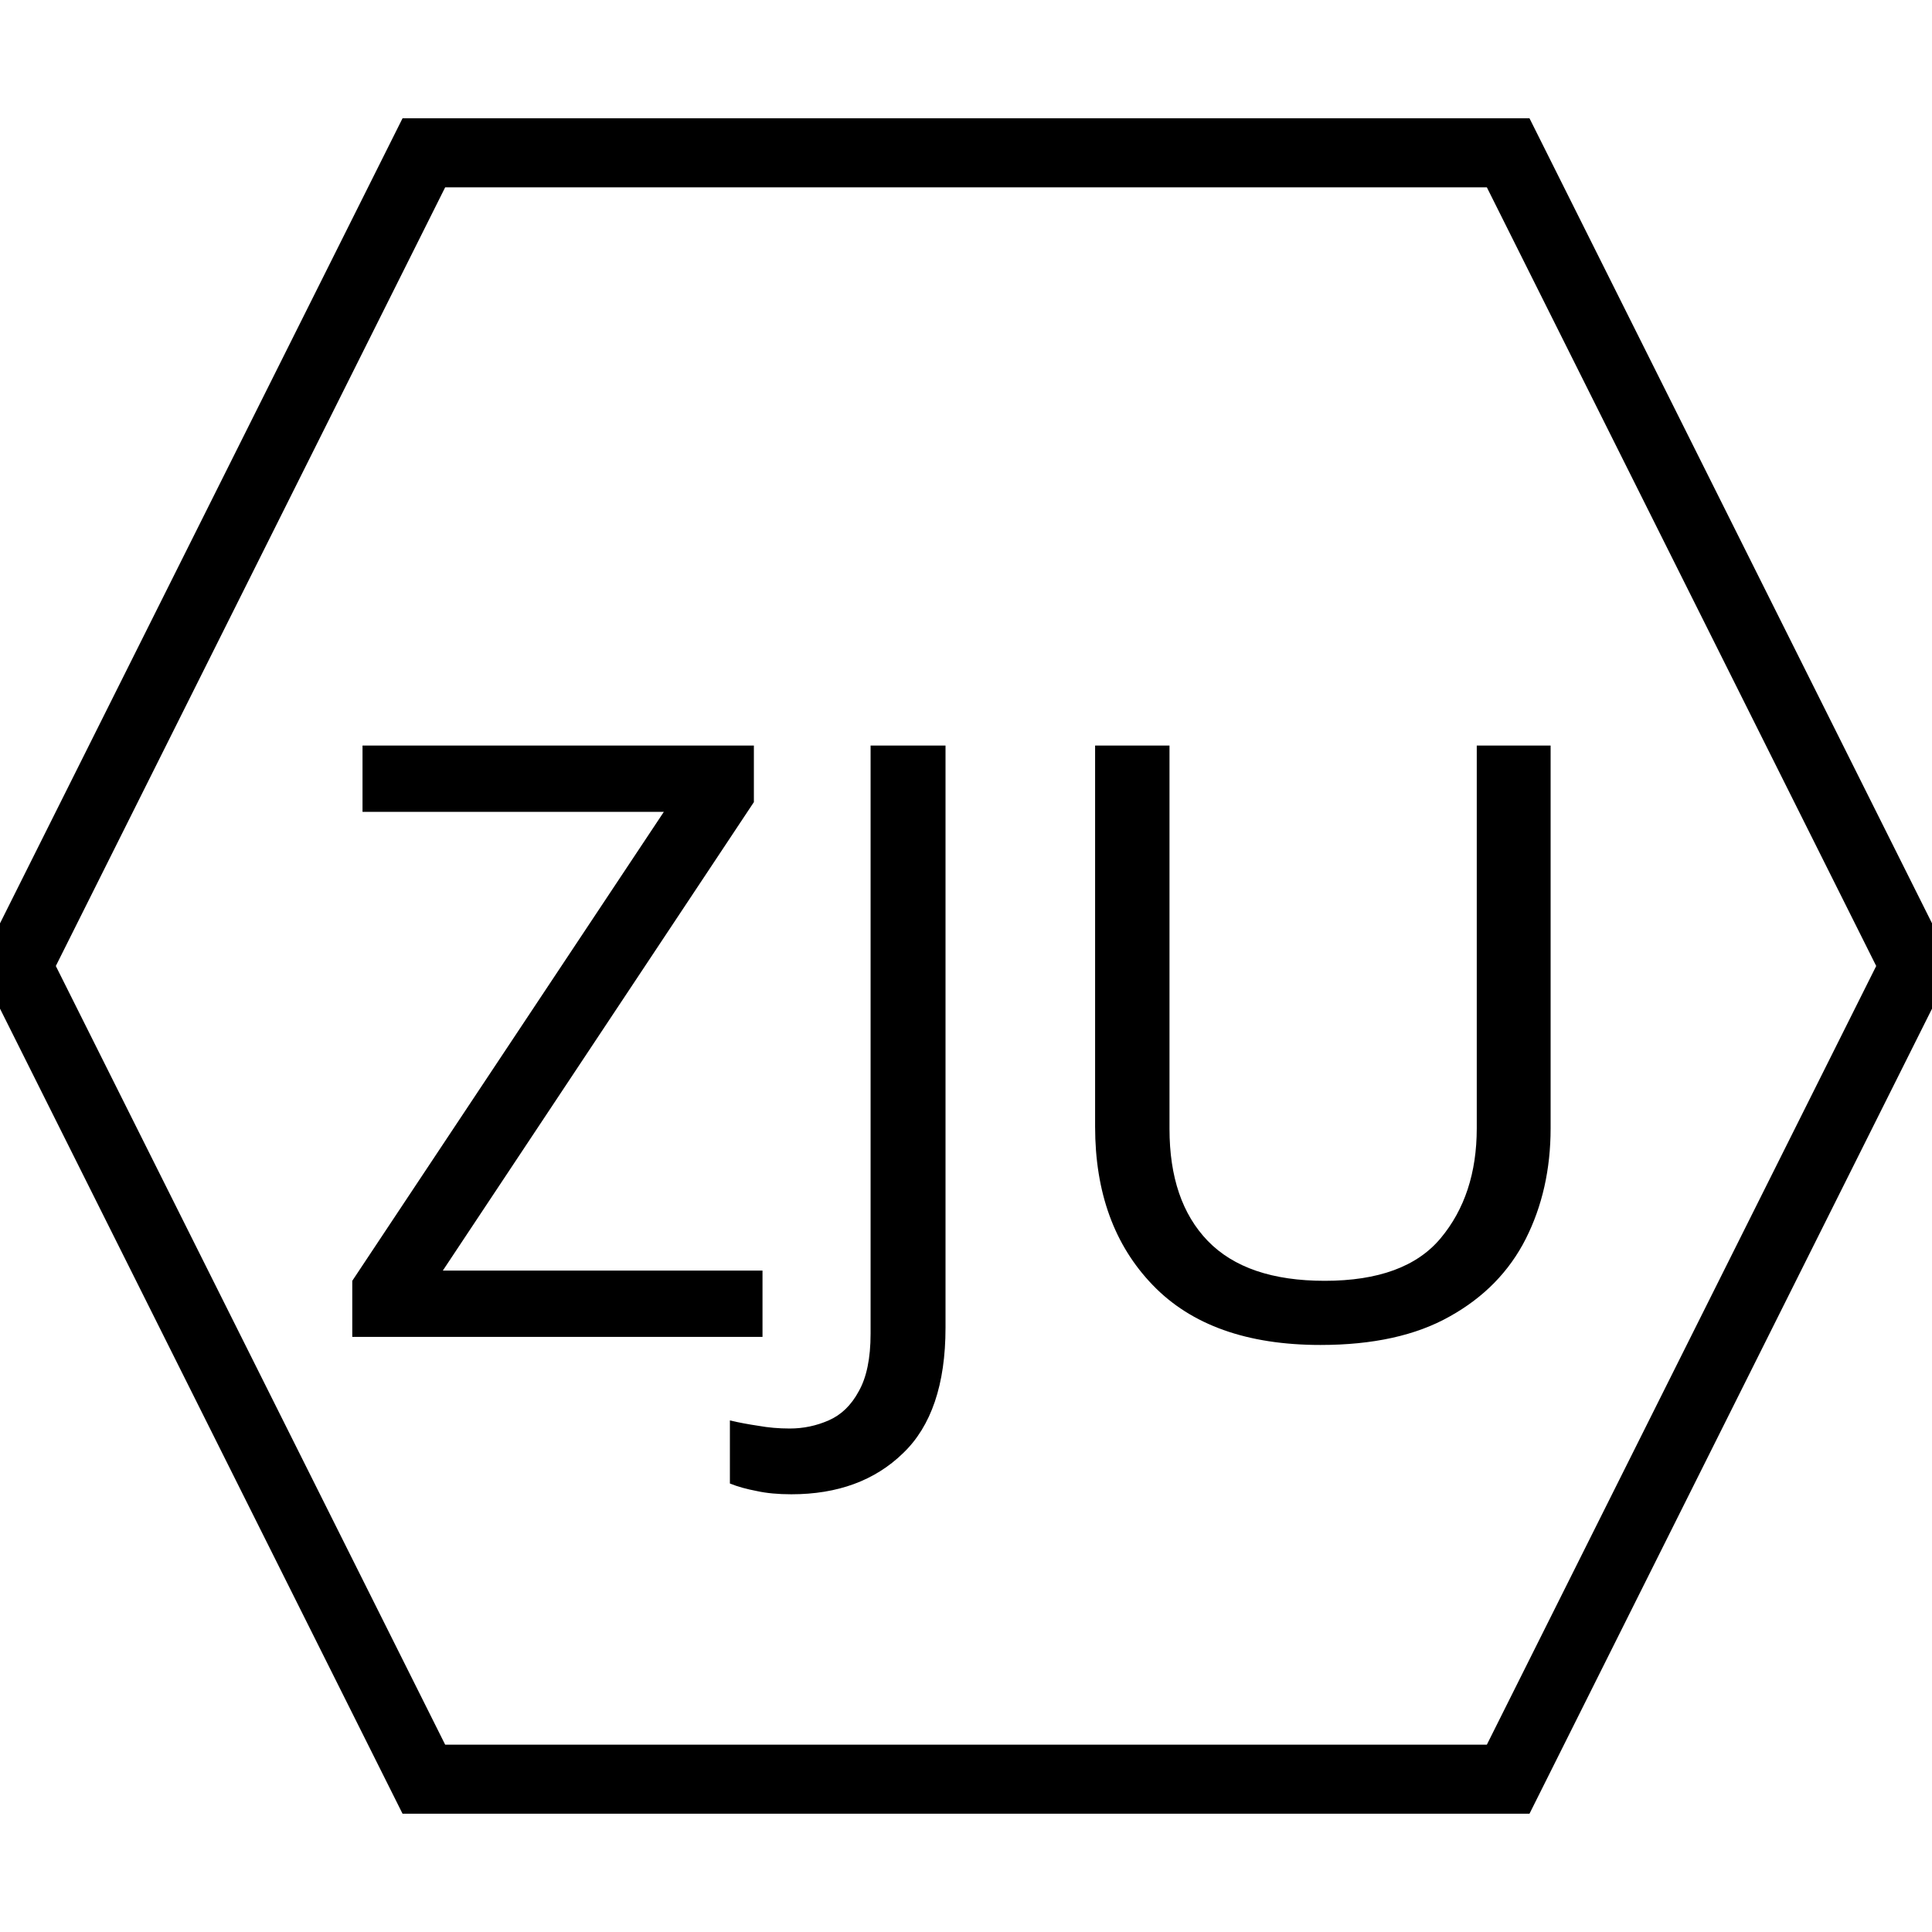
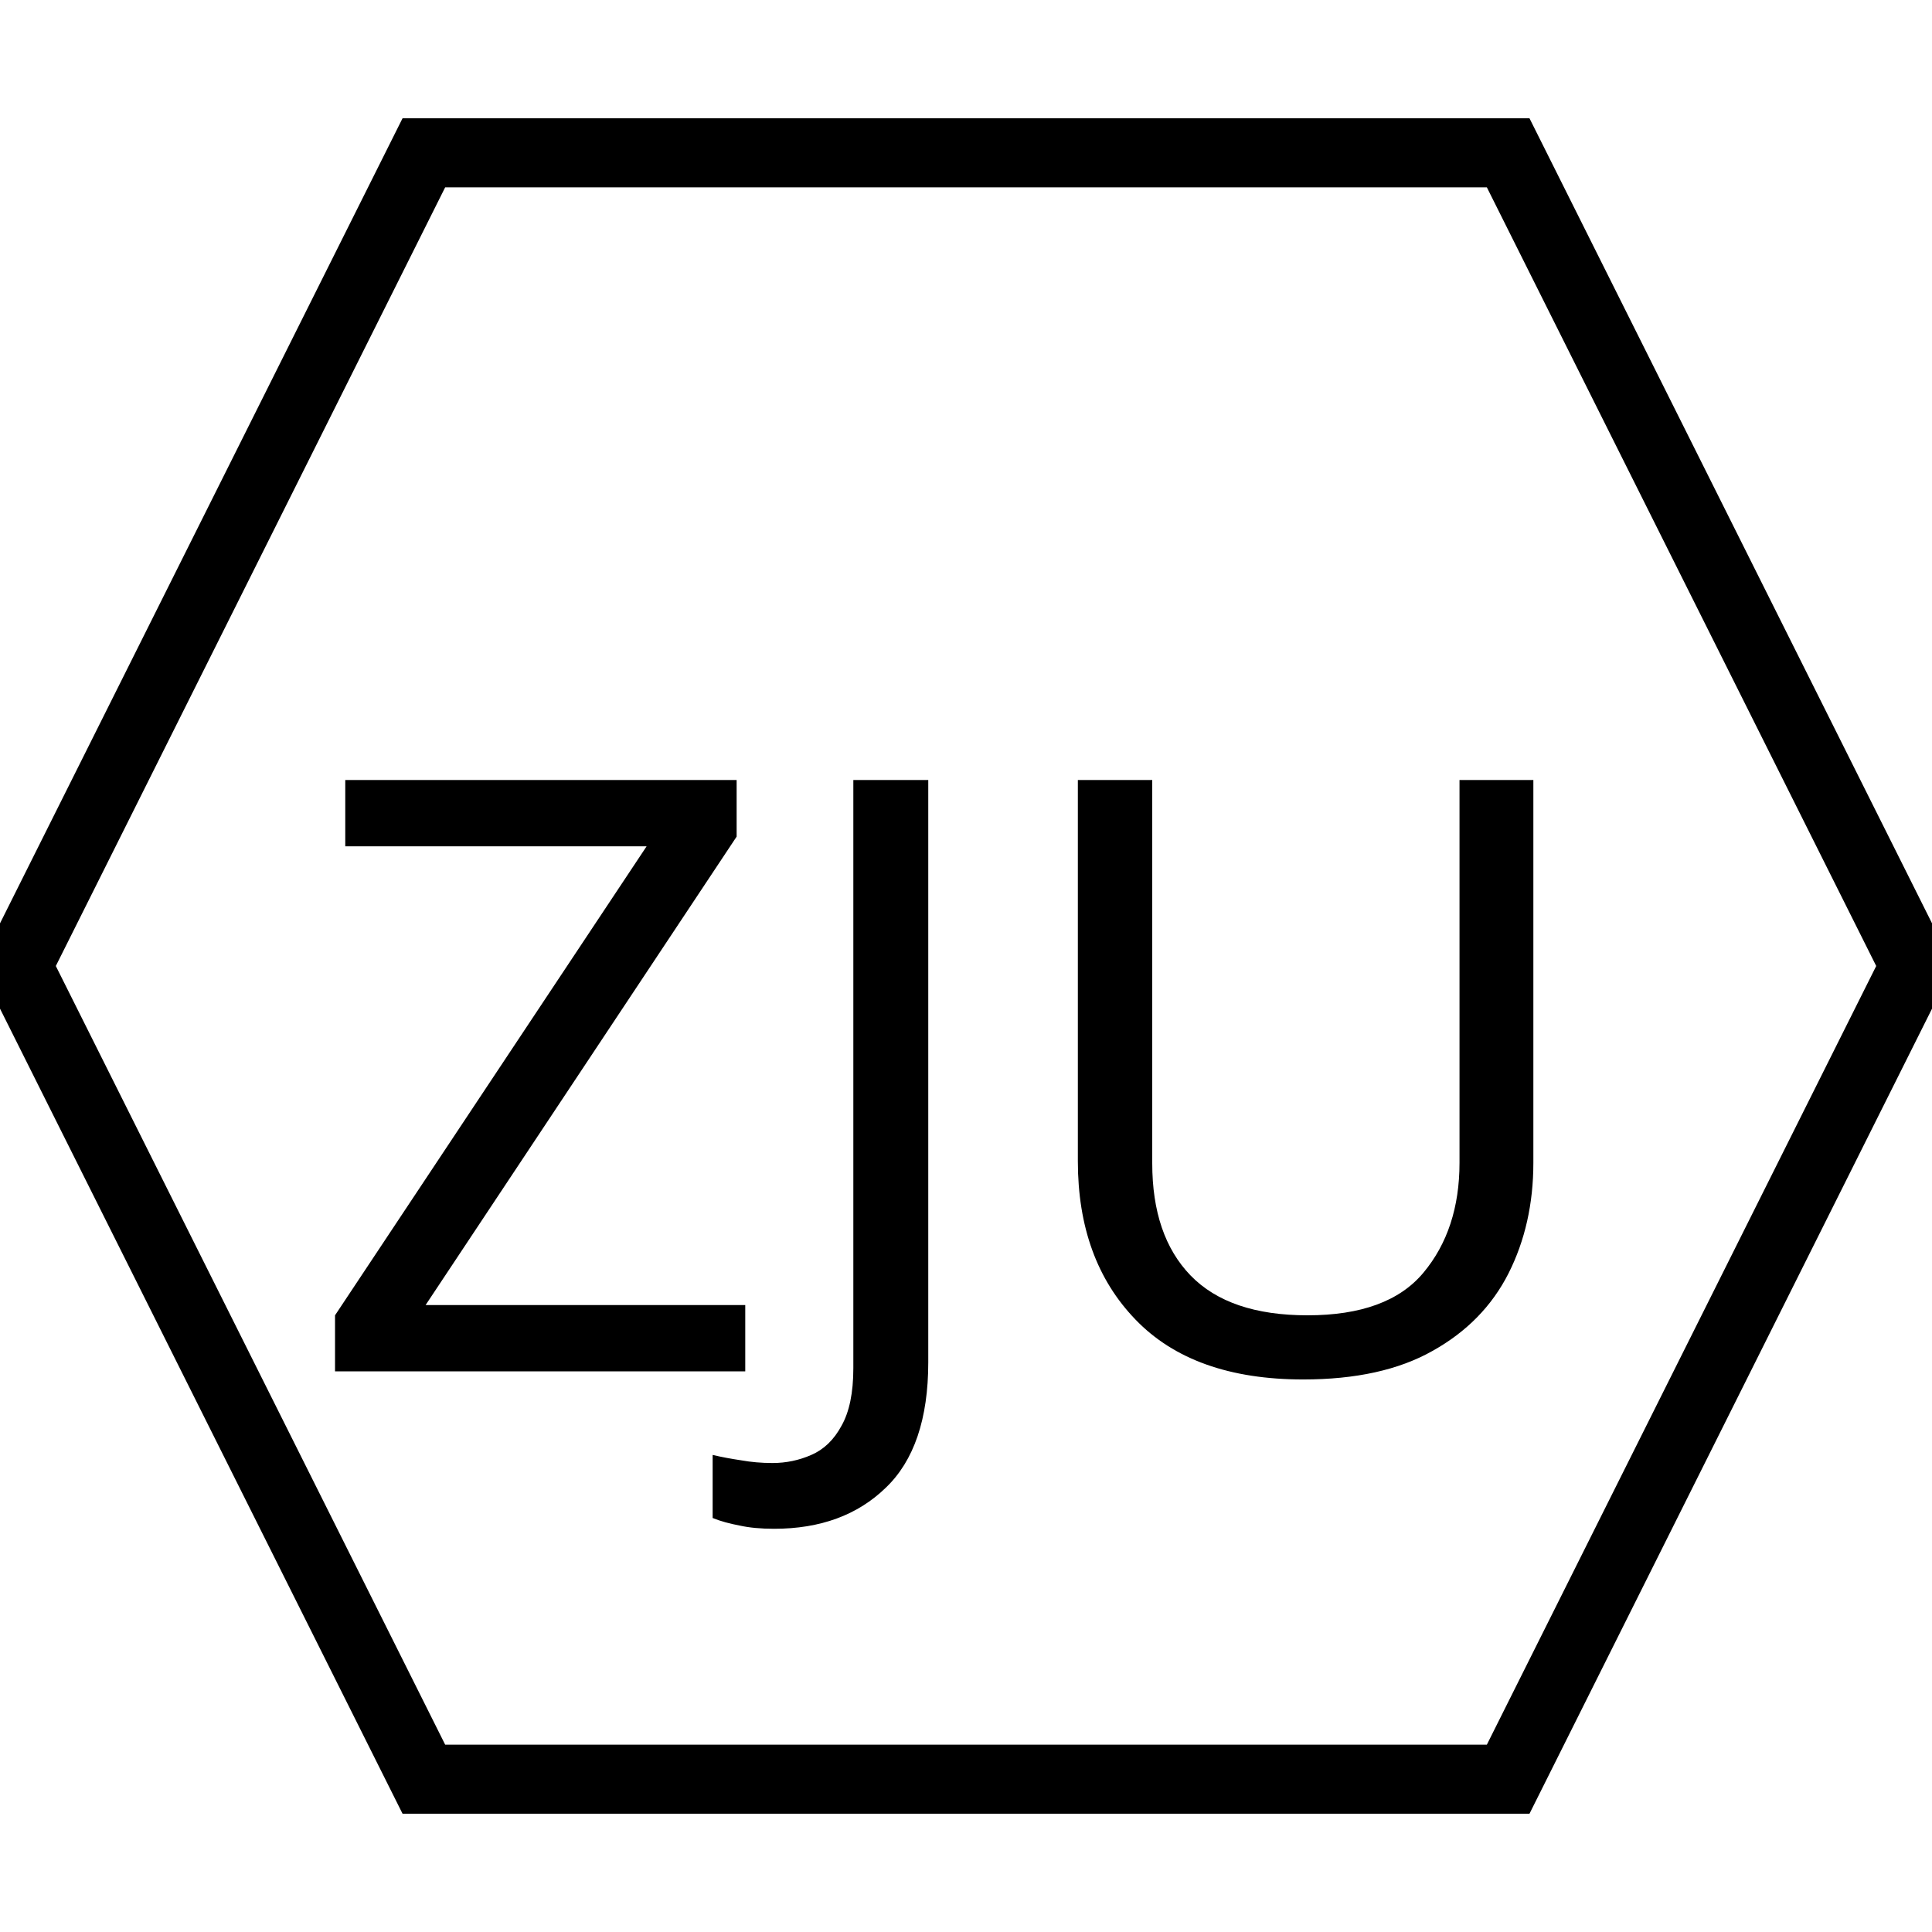
<svg xmlns="http://www.w3.org/2000/svg" width="56" height="56">
  <g>
    <rect fill="#fff" id="canvas_background" height="58" width="58" y="-1" x="-1" />
    <g display="none" overflow="visible" y="0" x="0" height="100%" width="100%" id="canvasGrid">
      <rect fill="url(#gridpattern)" stroke-width="0" y="0" x="0" height="100%" width="100%" />
    </g>
  </g>
  <g>
    <path stroke="#000" id="svg_2" d="m0.5,28l11.786,-23.571l31.429,0l11.786,23.571l-11.786,23.571l-31.429,0l-11.786,-23.571z" stroke-width="2" fill="#fff" />
-     <text font-style="normal" font-weight="normal" xml:space="preserve" text-anchor="start" font-family="'Montserrat Black'" font-size="24" id="svg_1" y="38.75" x="9.305" stroke-width="0" stroke="#000" fill="#000000">ZJU</text>
+     <text font-style="normal" font-weight="normal" xml:space="preserve" text-anchor="start" font-family="'Montserrat Black'" font-size="24" id="svg_1" y="39.75" x="8.805" stroke-width="0" stroke="#000" fill="#000000">ZJU</text>
  </g>
</svg>
